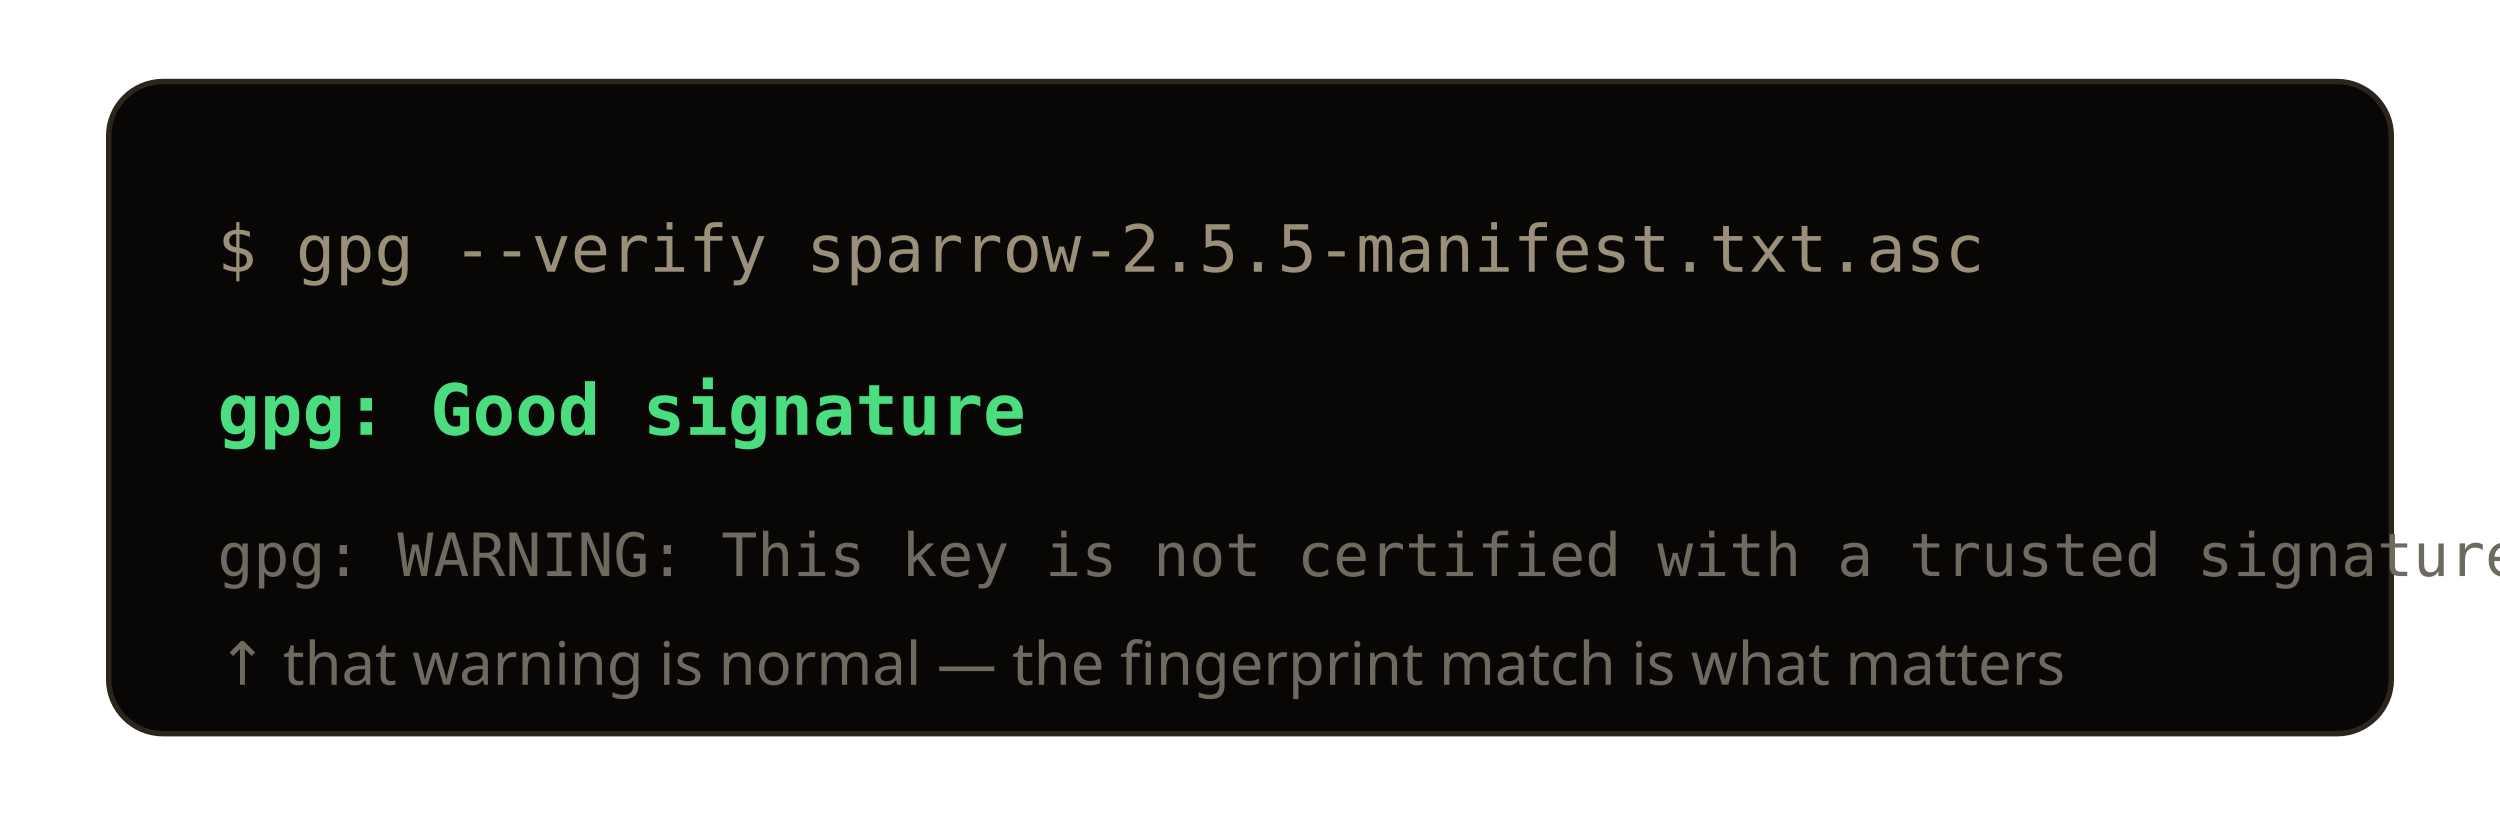
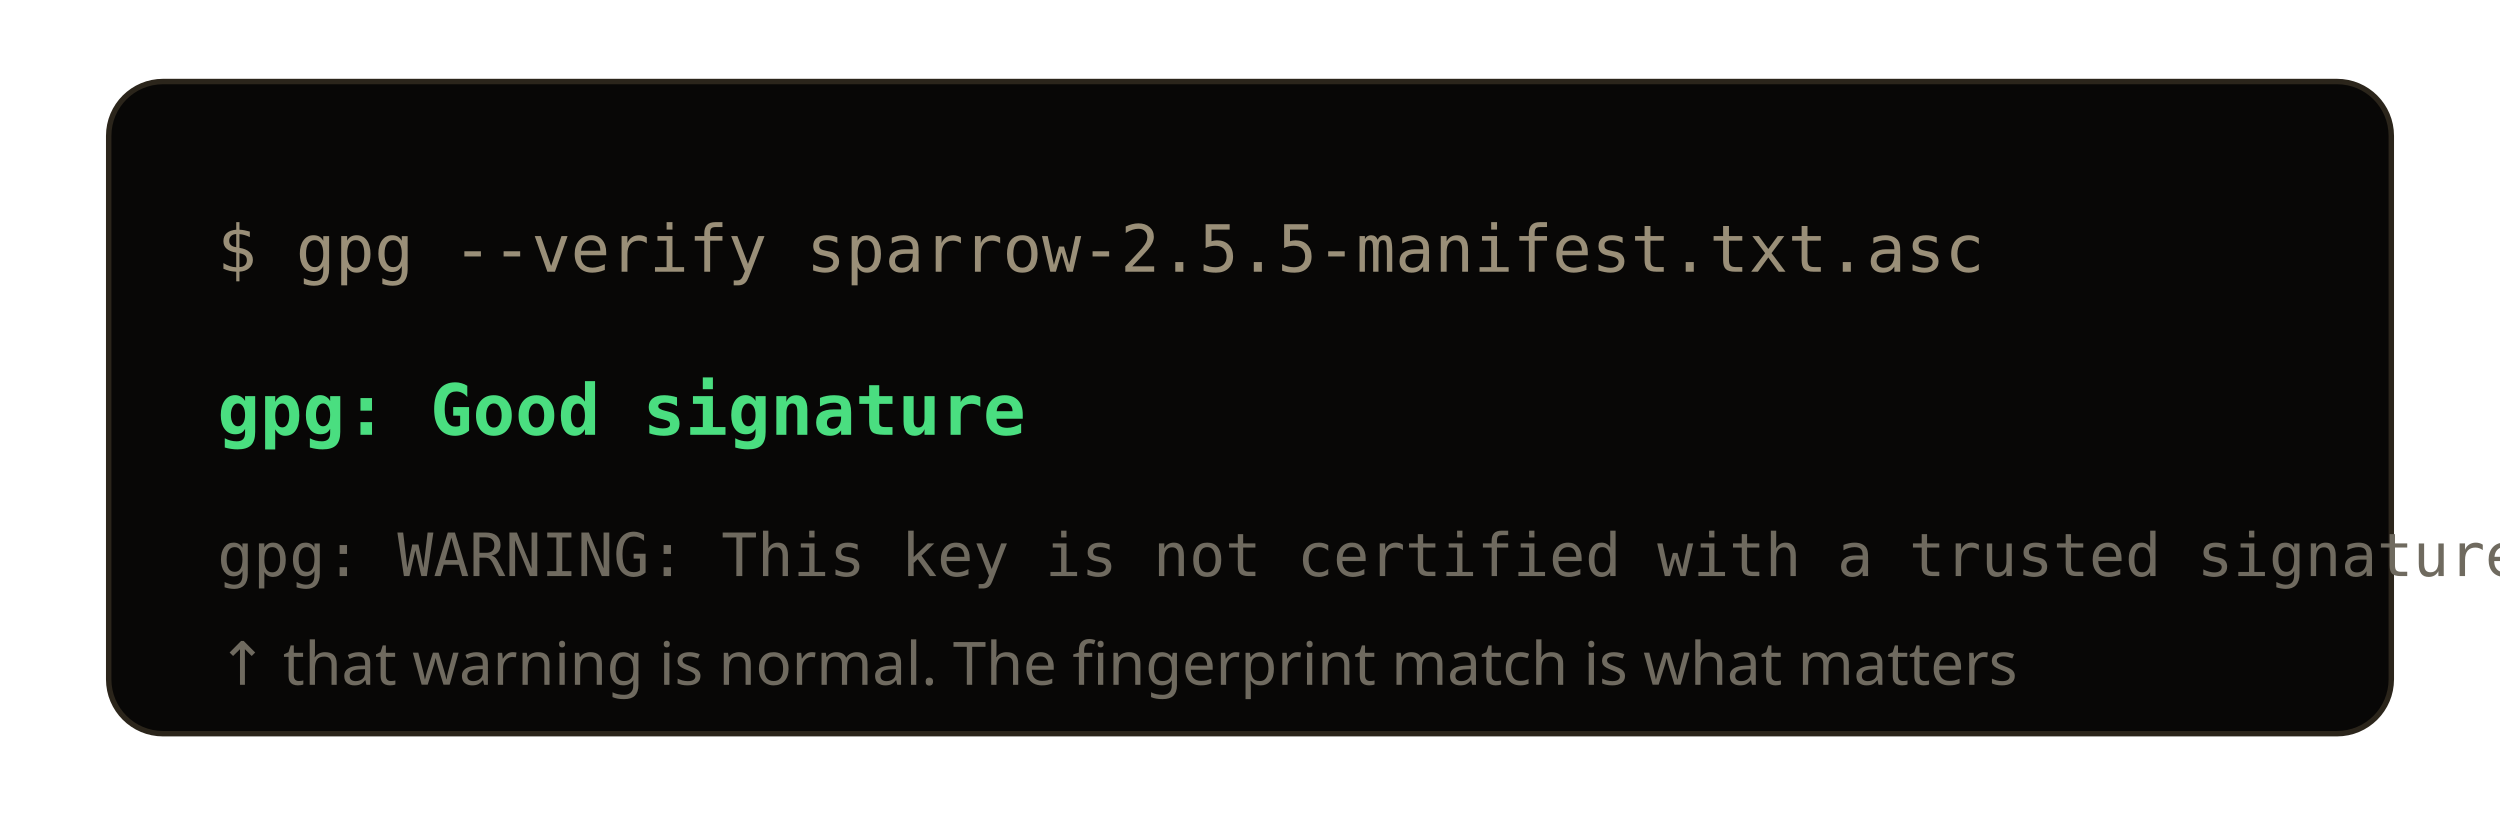
<svg width="460" height="150" viewBox="0 0 460 150" font-family="IBM Plex Mono, monospace">
  <rect x="20" y="15" width="420" height="120" rx="10" fill="#080706" stroke="#2b251b" />
  <text x="40" y="50" fill="#9a8f78" font-size="12">$ gpg --verify sparrow-2.5.5-manifest.txt.asc</text>
  <text x="40" y="80" fill="#4ade80" font-size="13" font-weight="700">gpg: Good signature</text>
  <text x="40" y="106" fill="#6f6a5f" font-size="11">gpg: WARNING: This key is not certified with a trusted signature!</text>
-   <text x="40" y="126" fill="#6f6a5f" font-size="11" font-family="IBM Plex Sans, sans-serif">↑ that warning is normal — the fingerprint match is what matters</text>
+   <text x="40" y="126" fill="#6f6a5f" font-size="11" font-family="IBM Plex Sans, sans-serif">↑ that warning is normal. The fingerprint match is what matters</text>
</svg>
